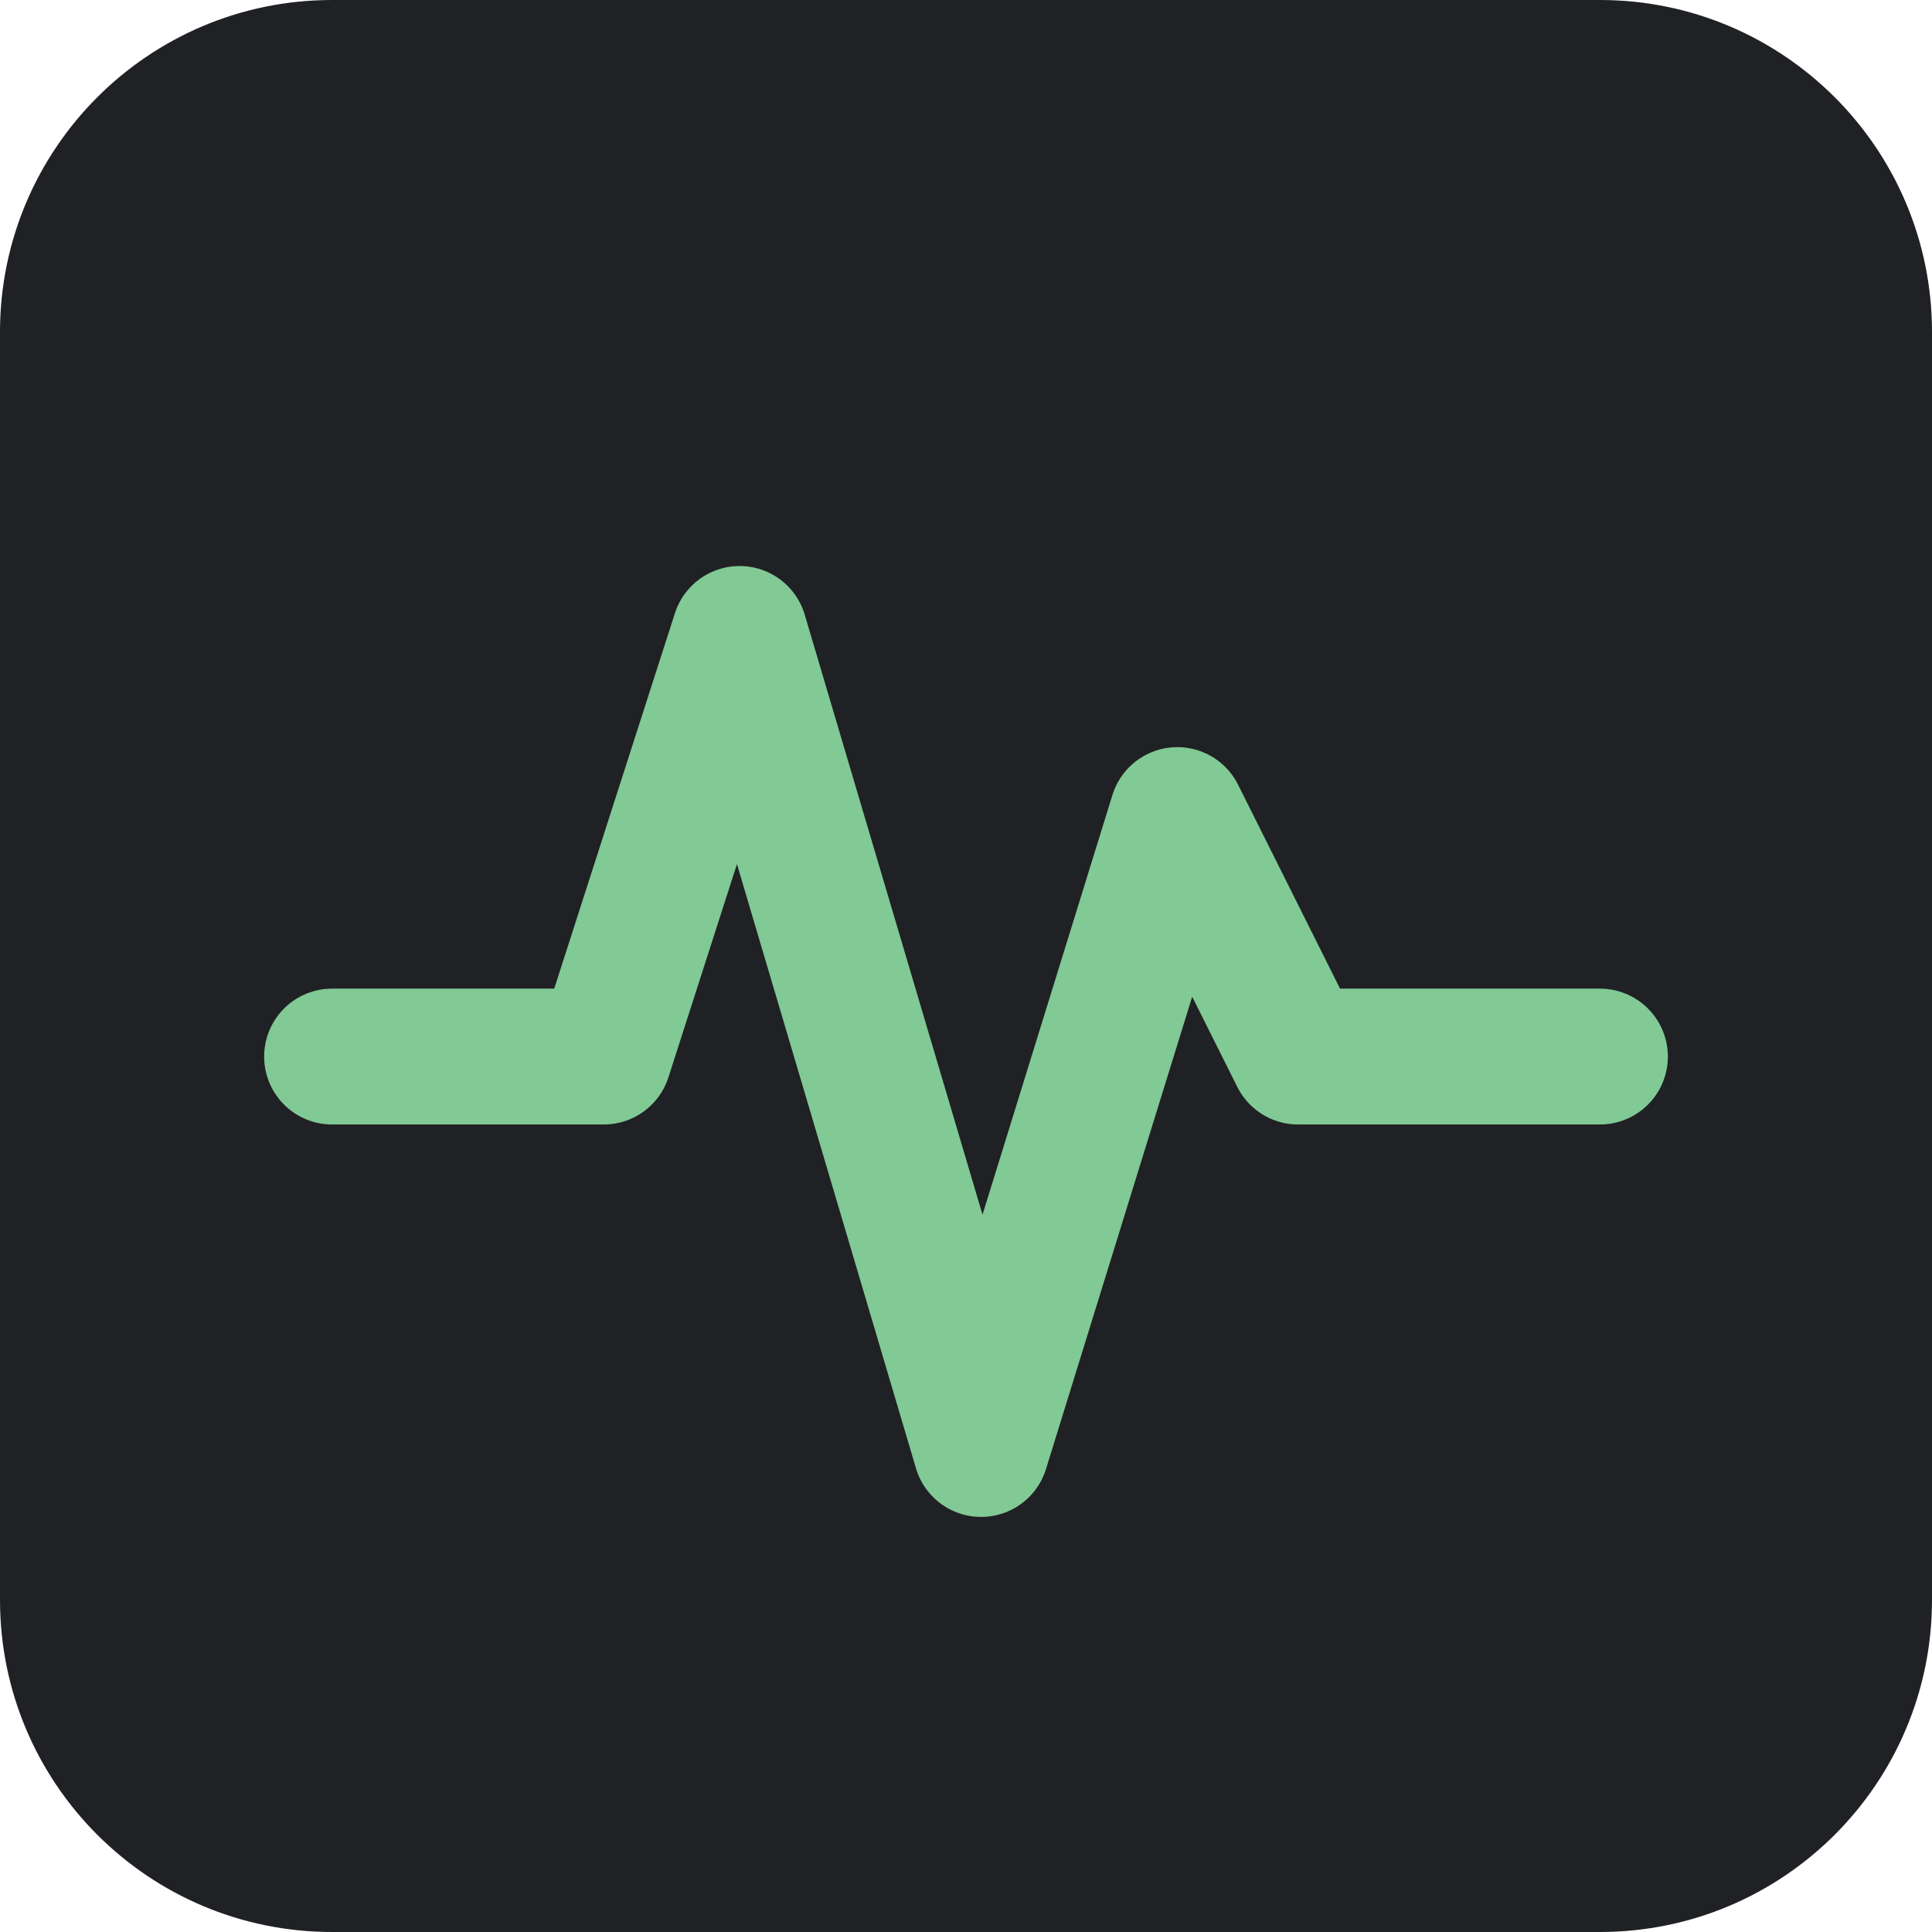
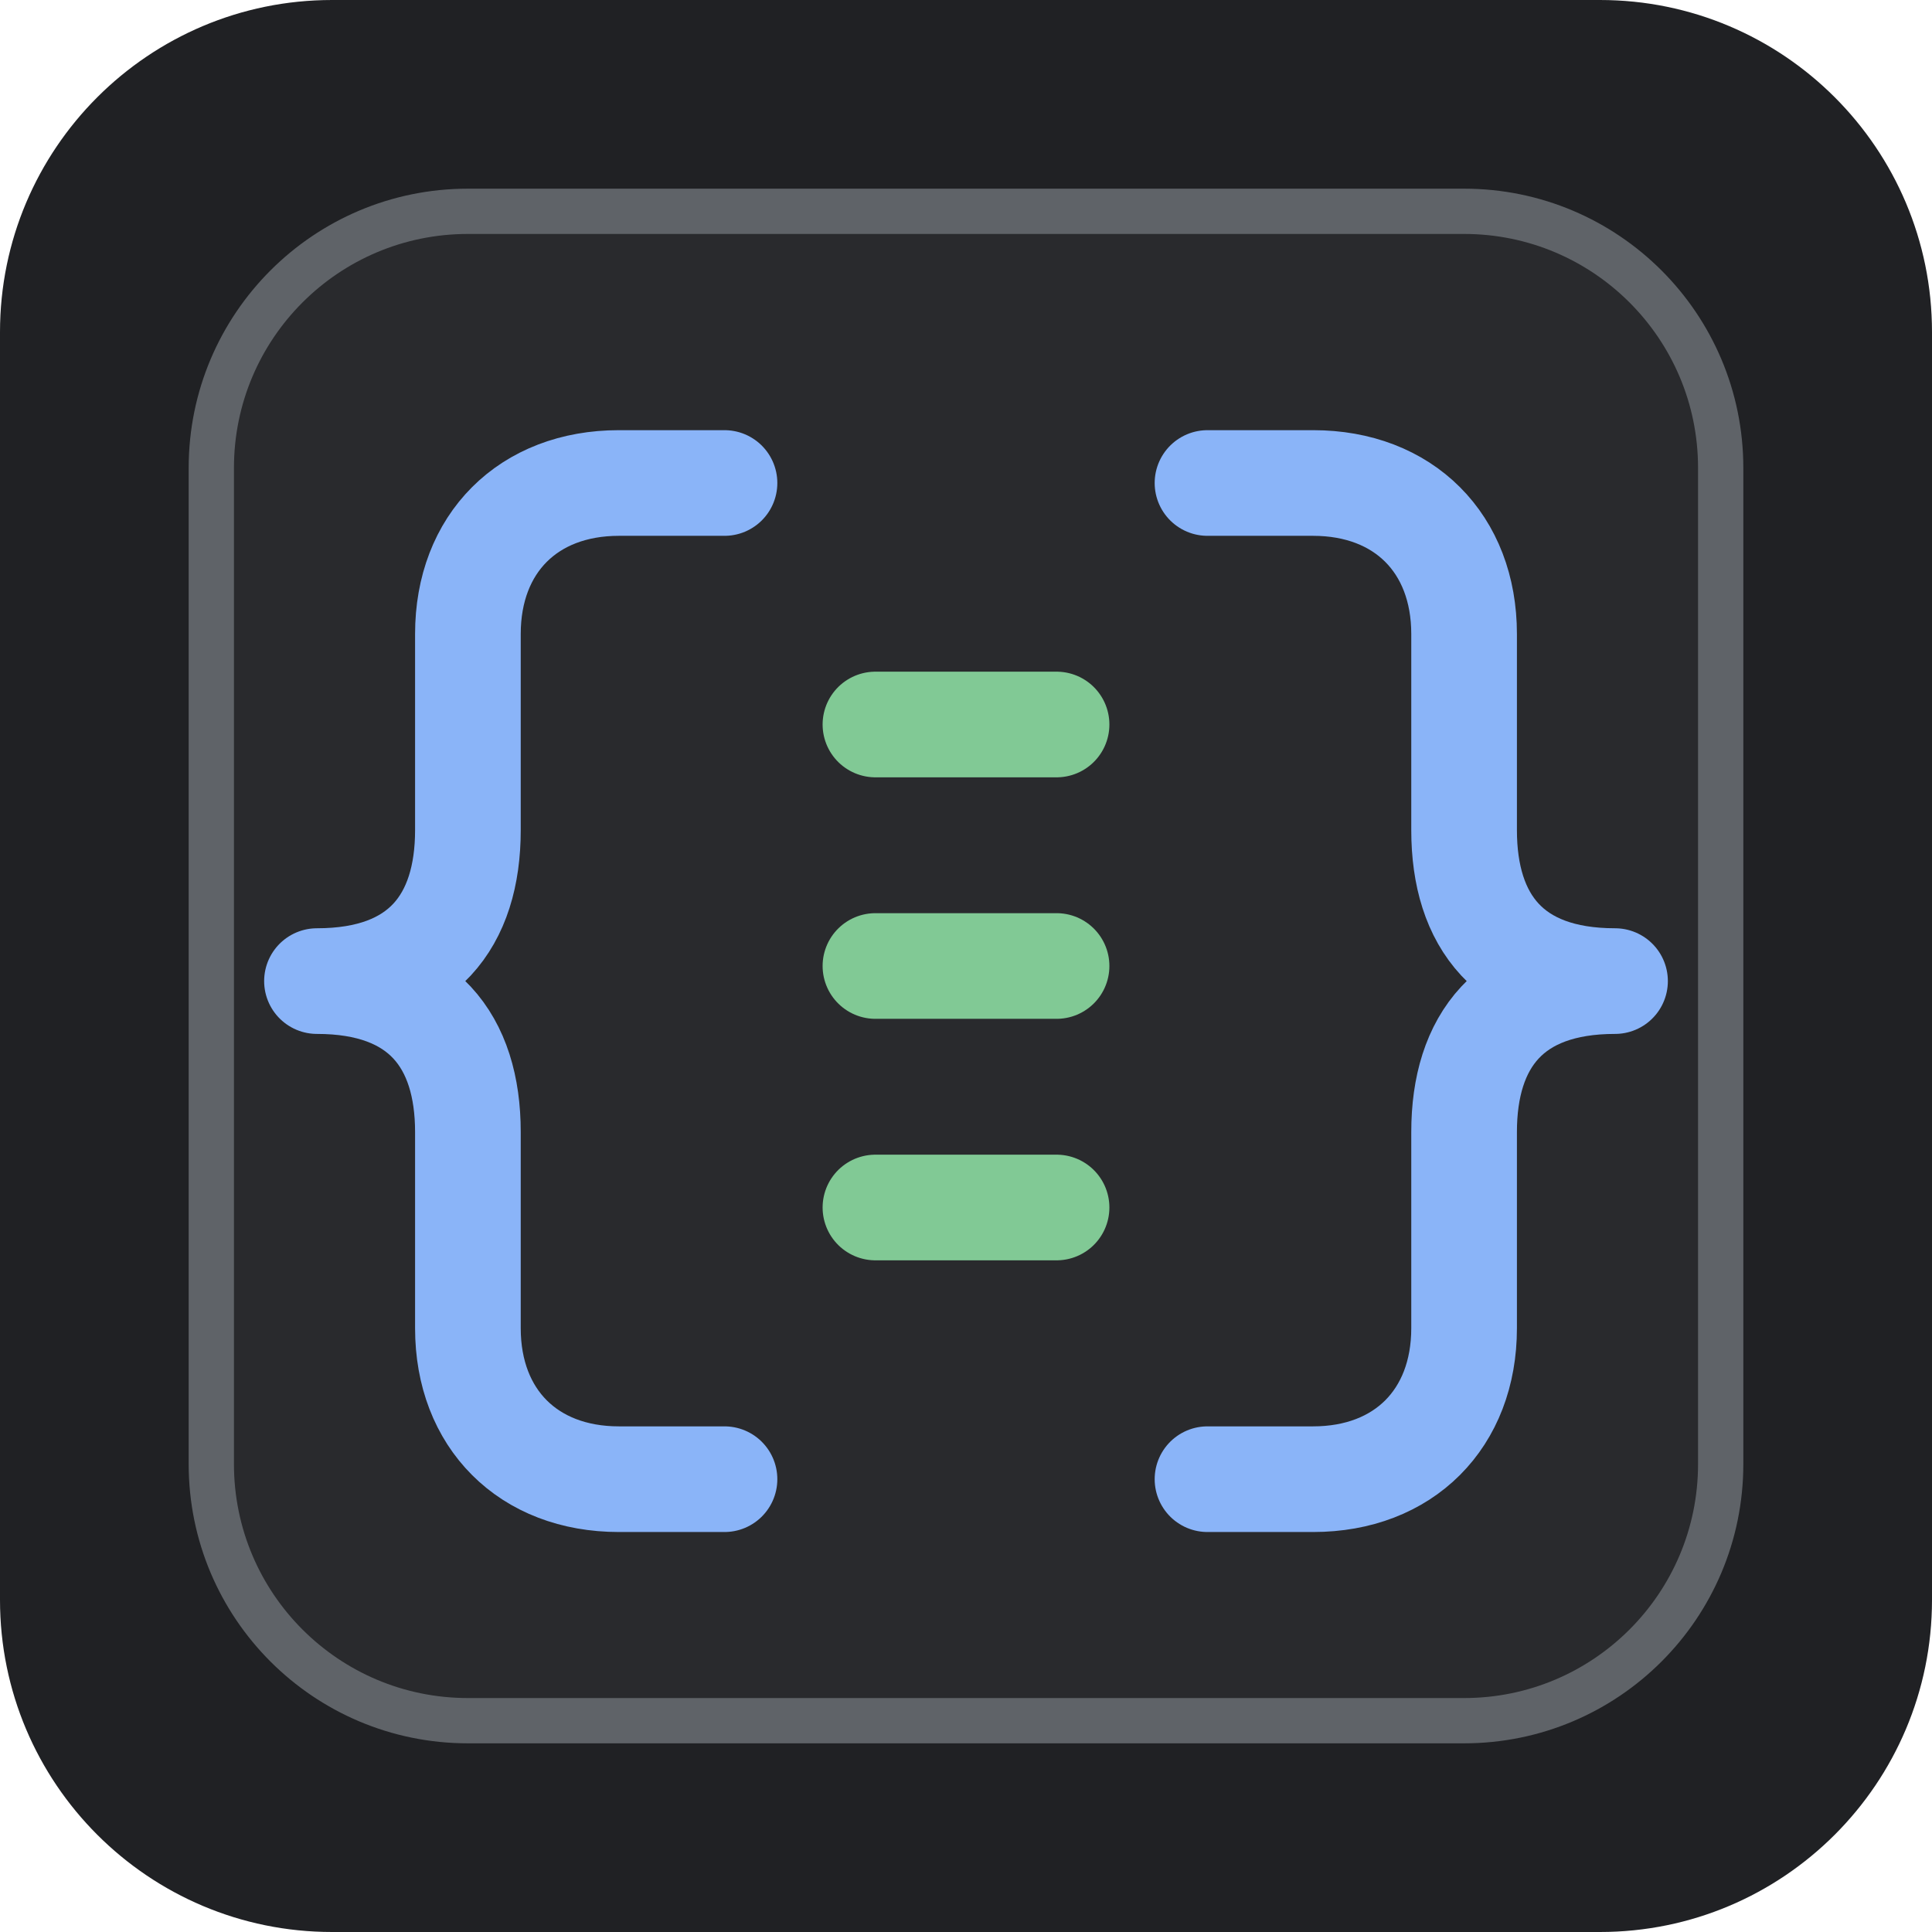
<svg xmlns="http://www.w3.org/2000/svg" viewBox="0 0 128 128">
  <rect width="128" height="128" rx="22" fill="#202124" />
-   <path d="M22 70h18l9-28 16 54 13-42 8 16h20" fill="none" stroke="#81c995" stroke-width="9" stroke-linecap="round" stroke-linejoin="round" />
+   <rect x="14" y="14" width="100" height="100" rx="17" fill="#292a2d" stroke="#5f6368" stroke-width="3" />
+   <path d="M48 32h-7c-6 0-10 4-10 10v13c0 6-3 10-10 10 7 0 10 4 10 10v13c0 6 4 10 10 10h7" fill="none" stroke="#8ab4f8" stroke-width="7" stroke-linecap="round" stroke-linejoin="round" />
+   <path d="M80 32h7c6 0 10 4 10 10v13c0 6 3 10 10 10-7 0-10 4-10 10v13c0 6-4 10-10 10h-7" fill="none" stroke="#8ab4f8" stroke-width="7" stroke-linecap="round" stroke-linejoin="round" />
+   <path d="M58 48h12M58 64h12M58 80h12" fill="none" stroke="#81c995" stroke-width="7" stroke-linecap="round" />
</svg>
